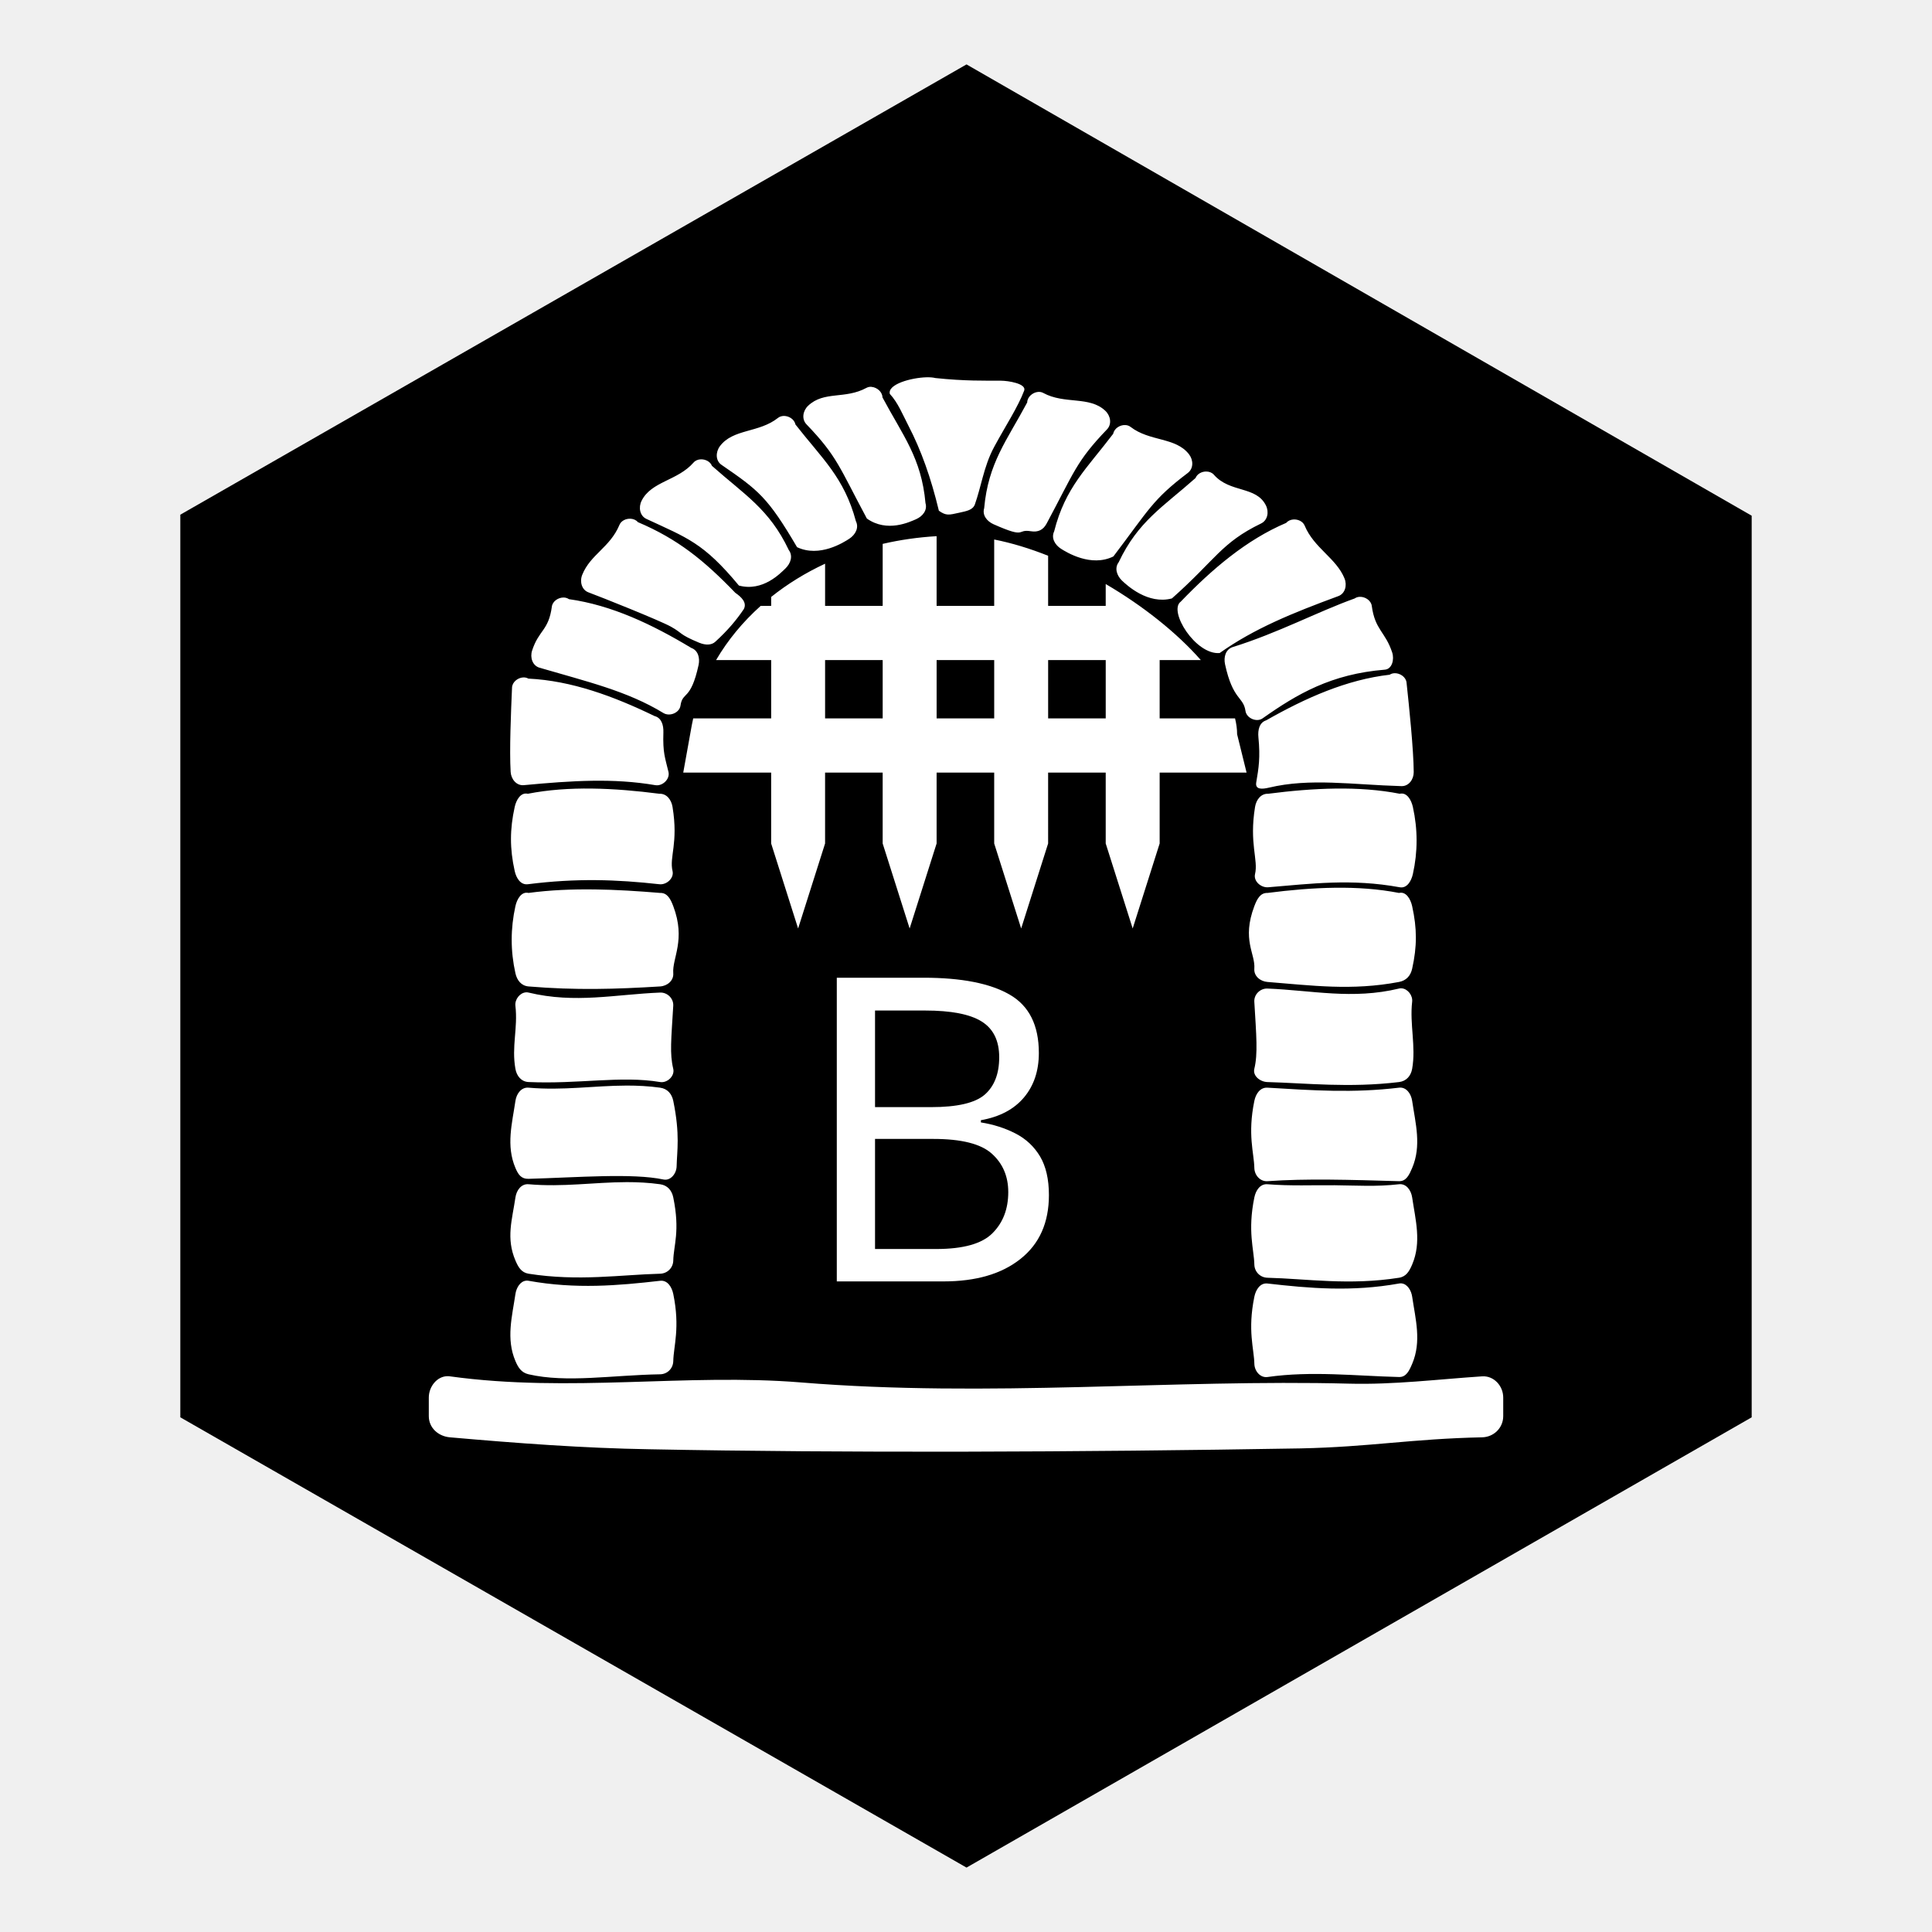
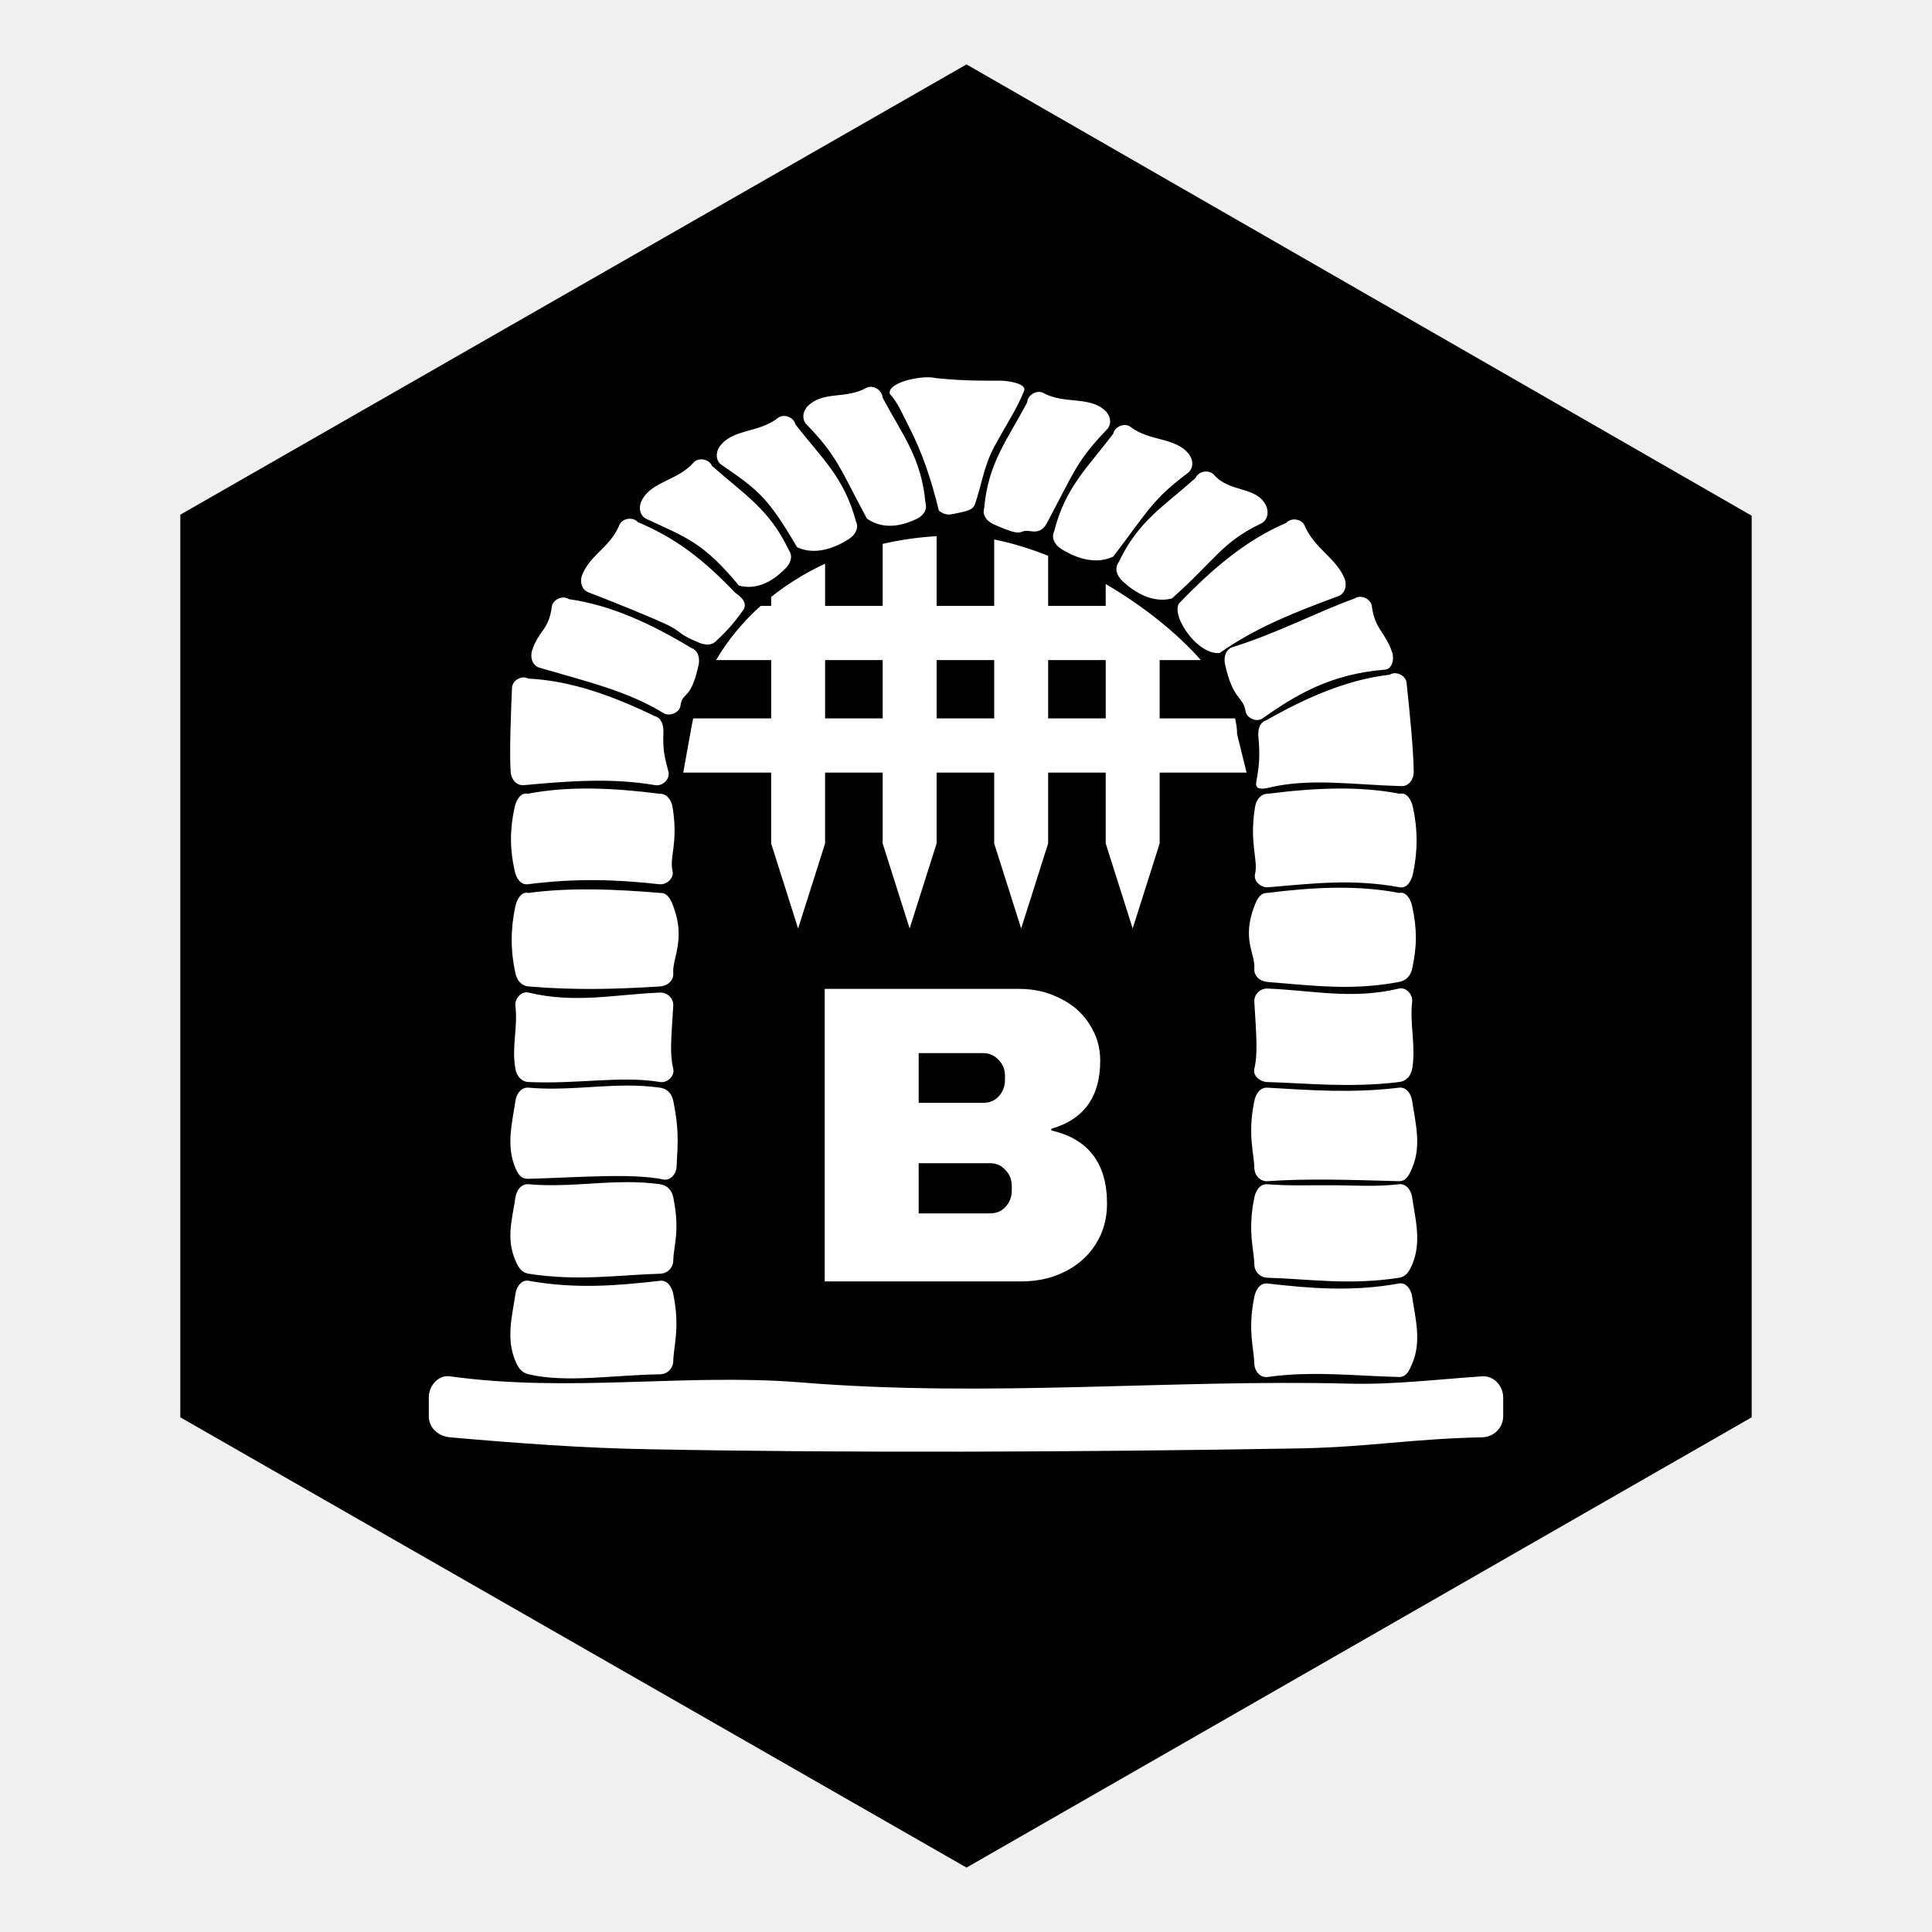
<svg xmlns="http://www.w3.org/2000/svg" width="150" height="150" viewBox="0 0 150 150" version="1.1" id="svg5256">
  <defs id="defs5250">
    </defs>
  <g id="layer1">
    <path id="path823" d="M 136,110.04 75.04,144.999 14,110.04 V 39.96 L 75.04,5.001 136,40.04 Z" style="fill:#000000;fill-opacity:1;fill-rule:nonzero;stroke:none" />
-     <g id="g916" transform="translate(0,-4)">
-       <path d="m 71.93,33.293 c -1.196,0.032 -3.036,0.545 -2.843,1.291 0.624,0.667 1.003,1.618 1.446,2.473 0.99,1.906 1.751,4.053 2.361,6.596 0.562,0.397 0.765,0.338 1.59,0.152 0.551,-0.124 1.026,-0.197 1.2,-0.627 0.247,-0.702 0.413,-1.39 0.608,-2.098 0.216,-0.785 0.467,-1.592 0.905,-2.401 0.904,-1.669 1.826,-3.054 2.322,-4.358 0.183,-0.538 -1.24,-0.762 -1.814,-0.764 -1.229,-0.006 -2.792,0.037 -5.084,-0.206 -0.174,-0.046 -0.417,-0.065 -0.693,-0.057 z m -4.258,0.742 c -0.139,-0.016 -0.278,0.013 -0.402,0.079 -1.661,0.904 -3.29,0.219 -4.525,1.386 -0.412,0.39 -0.523,1.036 -0.13,1.445 2.389,2.489 2.536,3.297 4.688,7.314 1.576,1.116 3.331,0.261 3.818,0.054 0.518,-0.229 0.897,-0.705 0.734,-1.249 -0.317,-3.515 -1.755,-5.24 -3.341,-8.211 -0.006,-0.426 -0.424,-0.779 -0.841,-0.815 z m 12.921,0.394 c -0.417,0.036 -0.834,0.39 -0.841,0.816 -1.586,2.971 -3.024,4.696 -3.341,8.211 -0.163,0.544 0.216,1.02 0.734,1.249 2.621,1.161 1.728,0.352 2.889,0.54 0.559,0.091 0.955,-0.093 1.224,-0.593 2.152,-4.016 2.299,-4.825 4.688,-7.314 0.393,-0.409 0.282,-1.056 -0.13,-1.445 -1.235,-1.167 -3.158,-0.481 -4.819,-1.385 -0.124,-0.068 -0.263,-0.091 -0.402,-0.079 z m -19.806,1.868 c -0.139,0.016 -0.272,0.06 -0.383,0.148 -1.481,1.177 -3.493,0.833 -4.51,2.196 -0.339,0.455 -0.348,1.125 0.119,1.446 2.882,1.981 3.588,2.509 5.87,6.395 1.744,0.827 3.616,-0.368 4.06,-0.657 0.471,-0.315 0.763,-0.85 0.509,-1.358 -0.913,-3.408 -2.625,-4.859 -4.696,-7.513 -0.08,-0.419 -0.551,-0.695 -0.968,-0.658 z m 26.603,0.705 c -0.418,-0.032 -0.884,0.253 -0.959,0.673 -2.032,2.683 -3.722,4.159 -4.586,7.58 -0.246,0.512 0.053,1.042 0.529,1.35 0.447,0.283 2.338,1.45 4.069,0.597 2.754,-3.626 3.027,-4.401 5.776,-6.481 0.452,-0.342 0.444,-0.997 0.098,-1.447 -1.037,-1.348 -3.043,-0.975 -4.542,-2.13 -0.112,-0.086 -0.245,-0.132 -0.385,-0.142 z m -32.979,2.661 c -0.214,0.006 -0.42,0.086 -0.56,0.246 -1.246,1.427 -3.286,1.453 -4.041,2.978 -0.252,0.509 -0.137,1.161 0.376,1.401 3.159,1.473 4.417,1.836 7.183,5.174 1.864,0.498 3.231,-0.966 3.615,-1.33 0.406,-0.395 0.597,-0.974 0.257,-1.427 -1.51,-3.187 -3.454,-4.304 -5.967,-6.538 -0.128,-0.331 -0.506,-0.516 -0.862,-0.504 z m 39.273,0.947 c -0.356,-0.016 -0.734,0.172 -0.862,0.503 -2.513,2.234 -4.457,3.351 -5.967,6.538 -0.341,0.453 -0.15,1.033 0.257,1.428 0.385,0.364 2.012,1.879 3.876,1.382 3.404,-3.018 3.822,-4.316 6.922,-5.818 0.51,-0.247 0.628,-0.892 0.376,-1.401 -0.755,-1.525 -2.796,-0.959 -4.042,-2.386 -0.14,-0.16 -0.346,-0.238 -0.559,-0.246 z m -44.714,3.666 c -0.356,-0.026 -0.738,0.146 -0.875,0.474 -0.728,1.751 -2.252,2.294 -2.889,3.873 -0.213,0.527 -0.049,1.172 0.482,1.368 0.97,0.358 5.497,2.165 6.393,2.658 0.939,0.517 0.605,0.589 2.194,1.248 0.515,0.214 0.972,0.192 1.257,-0.068 0.969,-0.882 1.673,-1.723 2.22,-2.544 0.259,-0.505 -0.195,-0.937 -0.662,-1.258 -2.443,-2.536 -4.475,-4.177 -7.566,-5.489 -0.136,-0.164 -0.34,-0.248 -0.554,-0.263 z m 51.448,0.056 c -0.214,0.016 -0.418,0.1 -0.554,0.263 -3.091,1.313 -5.751,3.584 -8.195,6.121 -0.978,0.721 1.159,4.144 3.024,3.986 2.692,-1.907 5.647,-3.103 9.215,-4.42 0.531,-0.196 0.694,-0.841 0.481,-1.368 -0.637,-1.578 -2.369,-2.357 -3.097,-4.108 -0.136,-0.328 -0.518,-0.498 -0.875,-0.474 z m -27.699,1.296 c -1.45,0.086 -2.851,0.288 -4.188,0.599 l 2e-5,4.813 -4.471,3e-6 10e-6,-3.275 c -1.533,0.714 -2.938,1.583 -4.187,2.582 l 1e-5,0.693 -0.813,-5e-6 c -1.392,1.247 -2.561,2.663 -3.463,4.207 l 4.276,10e-7 v 4.531 l -6.053,2e-5 c -0.038,0.172 -0.076,0.344 -0.108,0.518 l -0.665,3.689 6.825,10e-7 v 5.502 l 2.093,6.6 2.094,-6.6 v -5.502 l 4.471,-1.4e-5 v 5.502 l 2.094,6.6 2.094,-6.6 2e-5,-5.502 h 4.471 l 2e-5,5.502 2.094,6.6 2.093,-6.6 -3e-5,-5.502 4.471,-3e-6 v 5.502 l 2.094,6.6 2.094,-6.6 2e-5,-5.502 6.749,-10e-7 -0.735,-2.979 c -2e-5,-0.398 -0.056,-0.808 -0.16,-1.229 l -5.854,1.3e-5 10e-6,-4.531 3.195,9e-6 c -1.869,-2.128 -4.501,-4.215 -7.383,-5.902 v 1.695 h -4.471 l 2e-5,-3.89 c -1.417,-0.564 -2.829,-0.994 -4.187,-1.262 l 10e-6,5.152 -4.471,4e-6 v -5.413 z m 32.85,4.709 c -0.14,0.006 -0.276,0.045 -0.392,0.127 -2.887,1.035 -5.937,2.675 -9.492,3.782 -0.534,0.188 -0.693,0.776 -0.572,1.332 0.611,2.811 1.423,2.492 1.586,3.621 0.081,0.562 0.863,0.902 1.326,0.576 2.69,-1.899 5.332,-3.444 9.492,-3.782 0.564,-0.045 0.75,-0.792 0.573,-1.332 -0.529,-1.618 -1.334,-1.741 -1.586,-3.621 -0.057,-0.422 -0.514,-0.719 -0.934,-0.702 z m -61.789,0.055 c -0.42,-0.016 -0.878,0.281 -0.934,0.703 -0.252,1.881 -1.004,1.794 -1.533,3.413 -0.177,0.54 0.029,1.172 0.572,1.332 3.649,1.071 6.808,1.801 9.623,3.52 0.484,0.295 1.245,-0.016 1.325,-0.576 0.162,-1.129 0.792,-0.34 1.404,-3.151 0.12,-0.555 -0.039,-1.144 -0.573,-1.332 -3.013,-1.815 -6.168,-3.317 -9.492,-3.782 -0.115,-0.082 -0.252,-0.121 -0.392,-0.127 z m 20.28,4.855 4.471,-3e-6 -1e-5,4.531 -4.471,1.6e-5 z m 8.659,-1.6e-5 4.471,1e-5 1e-5,4.531 -4.471,1.2e-5 z m 8.658,1.1e-5 4.471,9e-6 v 4.531 l -4.471,3e-6 z m 26.911,1.021 c -0.141,0.002 -0.278,0.038 -0.395,0.117 -3.335,0.38 -6.526,1.802 -9.584,3.54 -0.538,0.174 -0.66,0.751 -0.606,1.317 0.155,1.593 0.022,2.38 -0.169,3.504 -0.095,0.56 0.431,0.539 0.981,0.408 3.205,-0.767 6.494,-0.226 10.294,-0.119 0.566,0.016 0.955,-0.522 0.952,-1.091 -0.009,-1.703 -0.353,-5.064 -0.558,-6.951 -0.046,-0.424 -0.495,-0.732 -0.916,-0.726 z m -67.667,0.327 c -0.42,0.022 -0.848,0.359 -0.867,0.785 -0.082,1.896 -0.209,4.854 -0.107,6.554 0.034,0.567 0.458,1.078 1.021,1.026 3.785,-0.356 6.963,-0.555 10.211,2.1e-5 0.558,0.096 1.153,-0.473 1.022,-1.026 -0.264,-1.11 -0.447,-1.468 -0.396,-3.067 0.019,-0.568 -0.142,-1.135 -0.69,-1.274 -3.164,-1.534 -6.441,-2.745 -9.793,-2.906 -0.123,-0.071 -0.261,-0.098 -0.401,-0.091 z m 5.335,8.629 c -1.716,-0.022 -3.387,0.092 -4.973,0.403 -0.55,-0.132 -0.899,0.471 -1.022,1.026 -0.384,1.736 -0.387,3.237 -3e-6,4.973 0.124,0.555 0.46,1.097 1.022,1.026 3.792,-0.481 6.889,-0.368 10.211,-2.1e-5 0.562,0.062 1.153,-0.473 1.022,-1.026 -0.263,-1.11 0.463,-2.134 -3.3e-5,-4.973 -0.092,-0.561 -0.456,-1.048 -1.022,-1.026 -1.763,-0.227 -3.522,-0.382 -5.238,-0.403 z m 57.745,1.3e-5 c -1.716,0.022 -3.476,0.176 -5.239,0.403 -0.565,-0.023 -0.929,0.465 -1.021,1.026 -0.463,2.84 0.263,4.099 -2e-5,5.208 -0.131,0.553 0.457,1.072 1.021,1.026 3.358,-0.275 6.453,-0.686 10.212,0 0.557,0.102 0.897,-0.471 1.021,-1.026 0.386,-1.736 0.384,-3.472 0,-5.208 -0.123,-0.555 -0.471,-1.158 -1.021,-1.026 -1.586,-0.311 -3.257,-0.424 -4.973,-0.403 z m -0.056,7.7 c -1.716,0.022 -3.476,0.177 -5.238,0.404 -0.565,-0.022 -0.82,0.494 -1.021,1.026 -0.992,2.627 0.091,3.68 -4e-5,4.859 -0.044,0.567 0.457,0.981 1.021,1.026 3.412,0.27 6.545,0.697 10.211,2e-6 0.556,-0.106 0.897,-0.471 1.021,-1.026 0.386,-1.736 0.384,-3.123 -1e-5,-4.859 -0.123,-0.555 -0.471,-1.158 -1.021,-1.026 -1.586,-0.311 -3.257,-0.425 -4.973,-0.404 z m -57.53,0.131 c -1.715,-0.022 -3.421,0.049 -5.077,0.272 -0.55,-0.132 -0.899,0.471 -1.021,1.026 -0.384,1.736 -0.387,3.472 -1.1e-5,5.208 0.123,0.555 0.458,0.978 1.022,1.026 3.666,0.308 6.799,0.21 10.211,2e-6 0.565,-0.035 1.065,-0.459 1.022,-1.026 -0.092,-1.179 0.992,-2.581 9e-6,-5.208 -0.201,-0.531 -0.456,-1.048 -1.022,-1.026 C 49.556,73.186 47.831,73.074 46.116,73.053 Z m 62.707,7.677 c -0.067,-0.006 -0.136,1.49e-4 -0.204,0.019 -3.622,0.872 -6.748,0.139 -10.212,-9e-6 -0.565,-0.022 -1.055,0.459 -1.021,1.026 0.156,2.627 0.285,4.029 -1e-5,5.208 -0.133,0.552 0.455,1.01 1.021,1.026 3.029,0.083 6.347,0.465 10.212,0 0.562,-0.068 0.921,-0.466 1.021,-1.026 0.309,-1.736 -0.203,-3.472 -2e-5,-5.208 0.058,-0.494 -0.346,-1.01 -0.816,-1.043 z m -67.989,0.314 c -0.47,0.032 -0.874,0.549 -0.817,1.043 0.203,1.736 -0.309,3.158 -4e-6,4.894 0.099,0.559 0.456,1 1.022,1.026 3.865,0.174 7.182,-0.509 10.211,7e-6 0.558,0.094 1.155,-0.473 1.022,-1.026 -0.285,-1.179 -0.156,-2.267 0,-4.894 0.034,-0.567 -0.456,-1.049 -1.022,-1.026 -3.464,0.139 -6.589,0.872 -10.211,-2.7e-5 -0.069,-0.018 -0.138,-0.022 -0.205,-0.019 z M 48.66,88.283 c -2.538,0.006 -4.956,0.4 -7.62,0.164 -0.564,-0.05 -0.939,0.464 -1.022,1.026 -0.255,1.736 -0.74,3.472 1.5e-5,5.208 0.222,0.522 0.456,0.859 1.022,0.843 3.865,-0.11 8.061,-0.456 10.471,0.052 0.554,0.117 1.01,-0.458 1.022,-1.026 0.026,-1.179 0.279,-2.45 -0.26,-5.077 -0.114,-0.557 -0.461,-0.948 -1.022,-1.026 -0.886,-0.123 -1.745,-0.165 -2.59,-0.164 z m 49.748,0.164 c -0.565,-0.034 -0.907,0.47 -1.021,1.026 -0.539,2.627 -0.025,4.029 1e-5,5.208 0.013,0.568 0.457,1.066 1.021,1.026 3.029,-0.215 6.347,-0.11 10.211,0 0.565,0.016 0.798,-0.503 1.021,-1.026 0.74,-1.736 0.255,-3.472 1e-5,-5.208 -0.083,-0.562 -0.459,-1.094 -1.021,-1.026 -3.552,0.428 -6.669,0.213 -10.212,2.1e-5 z m -49.748,7.333 c -2.538,0.006 -4.956,0.4 -7.62,0.164 -0.564,-0.05 -0.939,0.463 -1.022,1.026 -0.255,1.736 -0.74,3.159 0,4.895 0.222,0.522 0.463,0.937 1.022,1.026 3.865,0.61 7.182,0.076 10.211,-2e-5 0.566,-0.016 1.01,-0.457 1.022,-1.026 0.025,-1.179 0.539,-2.268 -3e-6,-4.895 -0.114,-0.557 -0.461,-0.948 -1.022,-1.026 -0.886,-0.123 -1.745,-0.165 -2.591,-0.164 z m 49.748,0.164 c -0.564,-0.046 -0.907,0.469 -1.021,1.026 -0.539,2.627 -0.025,4.03 5e-5,5.208 0.013,0.568 0.455,1.011 1.021,1.026 3.029,0.076 6.347,0.611 10.211,3e-5 0.559,-0.088 0.798,-0.503 1.021,-1.026 0.74,-1.736 0.255,-3.472 0,-5.208 -0.083,-0.562 -0.459,-1.09 -1.021,-1.026 -1.766,0.204 -3.331,0.093 -4.991,0.078 -1.685,-0.016 -3.464,0.065 -5.221,-0.078 z m -57.569,7.489 c -0.447,0.048 -0.748,0.541 -0.821,1.033 -0.255,1.736 -0.74,3.472 1.3e-5,5.208 0.222,0.522 0.47,0.898 1.022,1.026 2.961,0.684 6.492,0.062 10.211,0 0.566,-0.009 1.01,-0.457 1.022,-1.026 0.025,-1.179 0.539,-2.581 9e-6,-5.208 -0.114,-0.557 -0.459,-1.09 -1.022,-1.026 -3.255,0.374 -6.544,0.661 -10.211,-3e-5 -0.07,-0.016 -0.137,-0.016 -0.201,-0.009 z m 67.981,0.209 c -0.064,-0.006 -0.131,-0.006 -0.2,0.009 -3.667,0.661 -6.957,0.374 -10.211,10e-6 -0.562,-0.064 -0.907,0.47 -1.021,1.026 -0.539,2.627 -0.025,4.029 0,5.208 0.013,0.568 0.461,1.106 1.021,1.026 3.404,-0.487 6.808,-0.086 10.211,10e-6 0.566,0.016 0.798,-0.503 1.021,-1.026 0.74,-1.736 0.255,-3.472 4e-5,-5.208 -0.072,-0.492 -0.373,-0.986 -0.821,-1.034 z m -74.056,7.204 c -0.823,-0.006 -1.472,0.804 -1.472,1.659 l -7e-6,1.441 c -6e-6,0.912 0.734,1.567 1.639,1.647 5.244,0.461 10.392,0.843 15.474,0.927 15.053,0.294 33.394,0.228 50.597,-0.067 5.38,-0.114 8.603,-0.746 14.069,-0.86 0.908,-0.019 1.639,-0.735 1.639,-1.647 l -1e-5,-1.44 c 2e-5,-0.912 -0.733,-1.707 -1.639,-1.647 -3.426,0.228 -6.861,0.658 -10.31,0.568 -13.628,-0.356 -27.979,1.095 -42.564,-0.094 -8.926,-0.728 -17.925,0.815 -27.267,-0.474 -0.056,-0.011 -0.112,-0.013 -0.167,-0.013 z" style="font-style:normal;font-variant:normal;font-weight:normal;font-stretch:normal;font-size:medium;line-height:18.457px;font-family:'Archivo Black';-inkscape-font-specification:'Archivo Black, ';letter-spacing:0px;word-spacing:0px;display:inline;fill:#ffffff;fill-opacity:1;stroke:none;stroke-width:0.667;stroke-linecap:butt;stroke-linejoin:miter;stroke-miterlimit:4;stroke-dasharray:none;stroke-opacity:1" id="path5133" />
-       <text id="text911" y="103.488" x="61.767" style="font-style:normal;font-variant:normal;font-weight:normal;font-stretch:normal;font-size:33.008px;line-height:1.25;font-family:'Archivo Black';-inkscape-font-specification:'Archivo Black, ';letter-spacing:0px;word-spacing:0px;fill:#ffffff;fill-opacity:1;stroke:none;stroke-width:1" xml:space="preserve">
-         <tspan style="stroke-width:1" y="103.488" x="61.767" id="tspan909">B</tspan>
-       </text>
+     <path id="path5133" style="font-style:normal;font-variant:normal;font-weight:normal;font-stretch:normal;font-size:medium;line-height:18.457px;font-family:'Archivo Black';-inkscape-font-specification:'Archivo Black, ';letter-spacing:0px;word-spacing:0px;display:inline;fill:#ffffff;fill-opacity:1;stroke:none;stroke-width:0.667;stroke-linecap:butt;stroke-linejoin:miter;stroke-miterlimit:4;stroke-dasharray:none;stroke-opacity:1" d="m 71.93,29.293 c -1.196,0.032 -3.036,0.545 -2.843,1.291 0.624,0.667 1.003,1.618 1.446,2.473 0.99,1.906 1.751,4.053 2.361,6.596 0.562,0.397 0.765,0.338 1.59,0.152 0.551,-0.124 1.026,-0.197 1.2,-0.627 0.247,-0.702 0.413,-1.39 0.608,-2.098 0.216,-0.785 0.467,-1.592 0.905,-2.401 0.904,-1.669 1.826,-3.054 2.322,-4.358 0.183,-0.538 -1.24,-0.762 -1.814,-0.764 -1.229,-0.006 -2.792,0.037 -5.084,-0.206 -0.174,-0.046 -0.417,-0.065 -0.693,-0.057 z m -4.258,0.742 c -0.139,-0.016 -0.278,0.013 -0.402,0.079 -1.661,0.904 -3.29,0.219 -4.525,1.386 -0.412,0.39 -0.523,1.036 -0.13,1.445 2.389,2.489 2.536,3.297 4.688,7.314 1.576,1.116 3.331,0.261 3.818,0.054 0.518,-0.229 0.897,-0.705 0.734,-1.249 -0.317,-3.515 -1.755,-5.24 -3.341,-8.211 -0.006,-0.426 -0.424,-0.779 -0.841,-0.815 z m 12.921,0.394 c -0.417,0.036 -0.834,0.39 -0.841,0.816 -1.586,2.971 -3.024,4.696 -3.341,8.211 -0.163,0.544 0.216,1.02 0.734,1.249 2.621,1.161 1.728,0.352 2.889,0.54 0.559,0.091 0.955,-0.093 1.224,-0.593 2.152,-4.016 2.299,-4.825 4.688,-7.314 0.393,-0.409 0.282,-1.056 -0.13,-1.445 -1.235,-1.167 -3.158,-0.481 -4.819,-1.385 -0.124,-0.068 -0.263,-0.091 -0.402,-0.079 z m -19.806,1.868 c -0.139,0.016 -0.272,0.06 -0.383,0.148 -1.481,1.177 -3.493,0.833 -4.51,2.196 -0.339,0.455 -0.348,1.125 0.119,1.446 2.882,1.981 3.588,2.509 5.87,6.395 1.744,0.827 3.616,-0.368 4.06,-0.657 0.471,-0.315 0.763,-0.85 0.509,-1.358 -0.913,-3.408 -2.625,-4.859 -4.696,-7.513 -0.08,-0.419 -0.551,-0.695 -0.968,-0.658 z m 26.603,0.705 c -0.418,-0.032 -0.884,0.253 -0.959,0.673 -2.032,2.683 -3.722,4.159 -4.586,7.58 -0.246,0.512 0.053,1.042 0.529,1.35 0.447,0.283 2.338,1.45 4.069,0.597 2.754,-3.626 3.027,-4.401 5.776,-6.481 0.452,-0.342 0.444,-0.997 0.098,-1.447 -1.037,-1.348 -3.043,-0.975 -4.542,-2.13 -0.112,-0.086 -0.245,-0.132 -0.385,-0.142 z m -32.979,2.661 c -0.214,0.006 -0.42,0.086 -0.56,0.246 -1.246,1.427 -3.286,1.453 -4.041,2.978 -0.252,0.509 -0.137,1.161 0.376,1.401 3.159,1.473 4.417,1.836 7.183,5.174 1.864,0.498 3.231,-0.966 3.615,-1.33 0.406,-0.395 0.597,-0.974 0.257,-1.427 -1.51,-3.187 -3.454,-4.304 -5.967,-6.538 -0.128,-0.331 -0.506,-0.516 -0.862,-0.504 z m 39.273,0.947 c -0.356,-0.016 -0.734,0.172 -0.862,0.503 -2.513,2.234 -4.457,3.351 -5.967,6.538 -0.341,0.453 -0.15,1.033 0.257,1.428 0.385,0.364 2.012,1.879 3.876,1.382 3.404,-3.018 3.822,-4.316 6.922,-5.818 0.51,-0.247 0.628,-0.892 0.376,-1.401 -0.755,-1.525 -2.796,-0.959 -4.042,-2.386 -0.14,-0.16 -0.346,-0.238 -0.559,-0.246 z m -44.714,3.666 c -0.356,-0.026 -0.738,0.146 -0.875,0.474 -0.728,1.751 -2.252,2.294 -2.889,3.873 -0.213,0.527 -0.049,1.172 0.482,1.368 0.97,0.358 5.497,2.165 6.393,2.658 0.939,0.517 0.605,0.589 2.194,1.248 0.515,0.214 0.972,0.192 1.257,-0.068 0.969,-0.882 1.673,-1.723 2.22,-2.544 0.259,-0.505 -0.195,-0.937 -0.662,-1.258 -2.443,-2.536 -4.475,-4.177 -7.566,-5.489 -0.136,-0.164 -0.34,-0.248 -0.554,-0.263 z m 51.448,0.056 c -0.214,0.016 -0.418,0.1 -0.554,0.263 -3.091,1.313 -5.751,3.584 -8.195,6.121 -0.978,0.721 1.159,4.144 3.024,3.986 2.692,-1.907 5.647,-3.103 9.215,-4.42 0.531,-0.196 0.694,-0.841 0.481,-1.368 -0.637,-1.578 -2.369,-2.357 -3.097,-4.108 -0.136,-0.328 -0.518,-0.498 -0.875,-0.474 z m -27.699,1.296 c -1.45,0.086 -2.851,0.288 -4.188,0.599 l 2e-5,4.813 -4.471,3e-6 10e-6,-3.275 c -1.533,0.714 -2.938,1.583 -4.187,2.582 l 1e-5,0.693 -0.813,-5e-6 c -1.392,1.247 -2.561,2.663 -3.463,4.207 l 4.276,10e-7 v 4.531 l -6.053,2e-5 c -0.038,0.172 -0.076,0.344 -0.108,0.518 l -0.665,3.689 6.825,10e-7 v 5.502 l 2.093,6.6 2.094,-6.6 v -5.502 l 4.471,-1.4e-5 v 5.502 l 2.094,6.6 2.094,-6.6 2e-5,-5.502 h 4.471 l 2e-5,5.502 2.094,6.6 2.093,-6.6 -3e-5,-5.502 4.471,-3e-6 v 5.502 l 2.094,6.6 2.094,-6.6 2e-5,-5.502 6.749,-10e-7 -0.735,-2.979 c -2e-5,-0.398 -0.056,-0.808 -0.16,-1.229 l -5.854,1.3e-5 10e-6,-4.531 3.195,9e-6 c -1.869,-2.128 -4.501,-4.215 -7.383,-5.902 v 1.695 h -4.471 l 2e-5,-3.89 c -1.417,-0.564 -2.829,-0.994 -4.187,-1.262 l 10e-6,5.152 -4.471,4e-6 v -5.413 z m 32.85,4.709 c -0.14,0.006 -0.276,0.045 -0.392,0.127 -2.887,1.035 -5.937,2.675 -9.492,3.782 -0.534,0.188 -0.693,0.776 -0.572,1.332 0.611,2.811 1.423,2.492 1.586,3.621 0.081,0.562 0.863,0.902 1.326,0.576 2.69,-1.899 5.332,-3.444 9.492,-3.782 0.564,-0.045 0.75,-0.792 0.573,-1.332 -0.529,-1.618 -1.334,-1.741 -1.586,-3.621 -0.057,-0.422 -0.514,-0.719 -0.934,-0.702 z m -61.789,0.055 c -0.42,-0.016 -0.878,0.281 -0.934,0.703 -0.252,1.881 -1.004,1.794 -1.533,3.413 -0.177,0.54 0.029,1.172 0.572,1.332 3.649,1.071 6.808,1.801 9.623,3.52 0.484,0.295 1.245,-0.016 1.325,-0.576 0.162,-1.129 0.792,-0.34 1.404,-3.151 0.12,-0.555 -0.039,-1.144 -0.573,-1.332 -3.013,-1.815 -6.168,-3.317 -9.492,-3.782 -0.115,-0.082 -0.252,-0.121 -0.392,-0.127 z m 20.28,4.855 4.471,-3e-6 -1e-5,4.531 -4.471,1.6e-5 z m 8.659,-1.6e-5 4.471,1e-5 1e-5,4.531 -4.471,1.2e-5 z m 8.658,1.1e-5 4.471,9e-6 v 4.531 l -4.471,3e-6 z m 26.911,1.021 c -0.141,0.002 -0.278,0.038 -0.395,0.117 -3.335,0.38 -6.526,1.802 -9.584,3.54 -0.538,0.174 -0.66,0.751 -0.606,1.317 0.155,1.593 0.022,2.38 -0.169,3.504 -0.095,0.56 0.431,0.539 0.981,0.408 3.205,-0.767 6.494,-0.226 10.294,-0.119 0.566,0.016 0.955,-0.522 0.952,-1.091 -0.009,-1.703 -0.353,-5.064 -0.558,-6.951 -0.046,-0.424 -0.495,-0.732 -0.916,-0.726 z m -67.667,0.327 c -0.42,0.022 -0.848,0.359 -0.867,0.785 -0.082,1.896 -0.209,4.854 -0.107,6.554 0.034,0.567 0.458,1.078 1.021,1.026 3.785,-0.356 6.963,-0.555 10.211,2.1e-5 0.558,0.096 1.153,-0.473 1.022,-1.026 -0.264,-1.11 -0.447,-1.468 -0.396,-3.067 0.019,-0.568 -0.142,-1.135 -0.69,-1.274 -3.164,-1.534 -6.441,-2.745 -9.793,-2.906 -0.123,-0.071 -0.261,-0.098 -0.401,-0.091 z m 5.335,8.629 c -1.716,-0.022 -3.387,0.092 -4.973,0.403 -0.55,-0.132 -0.899,0.471 -1.022,1.026 -0.384,1.736 -0.387,3.237 -3e-6,4.973 0.124,0.555 0.46,1.097 1.022,1.026 3.792,-0.481 6.889,-0.368 10.211,-2.1e-5 0.562,0.062 1.153,-0.473 1.022,-1.026 -0.263,-1.11 0.463,-2.134 -3.3e-5,-4.973 -0.092,-0.561 -0.456,-1.048 -1.022,-1.026 -1.763,-0.227 -3.522,-0.382 -5.238,-0.403 z m 57.745,1.3e-5 c -1.716,0.022 -3.476,0.176 -5.239,0.403 -0.565,-0.023 -0.929,0.465 -1.021,1.026 -0.463,2.84 0.263,4.099 -2e-5,5.208 -0.131,0.553 0.457,1.072 1.021,1.026 3.358,-0.275 6.453,-0.686 10.212,0 0.557,0.102 0.897,-0.471 1.021,-1.026 0.386,-1.736 0.384,-3.472 0,-5.208 -0.123,-0.555 -0.471,-1.158 -1.021,-1.026 -1.586,-0.311 -3.257,-0.424 -4.973,-0.403 z m -0.056,7.7 c -1.716,0.022 -3.476,0.177 -5.238,0.404 -0.565,-0.022 -0.82,0.494 -1.021,1.026 -0.992,2.627 0.091,3.68 -4e-5,4.859 -0.044,0.567 0.457,0.981 1.021,1.026 3.412,0.27 6.545,0.697 10.211,2e-6 0.556,-0.106 0.897,-0.471 1.021,-1.026 0.386,-1.736 0.384,-3.123 -1e-5,-4.859 -0.123,-0.555 -0.471,-1.158 -1.021,-1.026 -1.586,-0.311 -3.257,-0.425 -4.973,-0.404 z m -57.53,0.131 c -1.715,-0.022 -3.421,0.049 -5.077,0.272 -0.55,-0.132 -0.899,0.471 -1.021,1.026 -0.384,1.736 -0.387,3.472 -1.1e-5,5.208 0.123,0.555 0.458,0.978 1.022,1.026 3.666,0.308 6.799,0.21 10.211,2e-6 0.565,-0.035 1.065,-0.459 1.022,-1.026 -0.092,-1.179 0.992,-2.581 9e-6,-5.208 -0.201,-0.531 -0.456,-1.048 -1.022,-1.026 C 49.556,69.186 47.831,69.074 46.116,69.053 Z m 62.707,7.677 c -0.067,-0.006 -0.136,1.49e-4 -0.204,0.019 -3.622,0.872 -6.748,0.139 -10.212,-9e-6 -0.565,-0.022 -1.055,0.459 -1.021,1.026 0.156,2.627 0.285,4.029 -1e-5,5.208 -0.133,0.552 0.455,1.01 1.021,1.026 3.029,0.083 6.347,0.465 10.212,0 0.562,-0.068 0.921,-0.466 1.021,-1.026 0.309,-1.736 -0.203,-3.472 -2e-5,-5.208 0.058,-0.494 -0.346,-1.01 -0.816,-1.043 z m -67.989,0.314 c -0.47,0.032 -0.874,0.549 -0.817,1.043 0.203,1.736 -0.309,3.158 -4e-6,4.894 0.099,0.559 0.456,1 1.022,1.026 3.865,0.174 7.182,-0.509 10.211,7e-6 0.558,0.094 1.155,-0.473 1.022,-1.026 -0.285,-1.179 -0.156,-2.267 0,-4.894 0.034,-0.567 -0.456,-1.049 -1.022,-1.026 -3.464,0.139 -6.589,0.872 -10.211,-2.7e-5 -0.069,-0.018 -0.138,-0.022 -0.205,-0.019 z M 48.66,84.283 c -2.538,0.006 -4.956,0.4 -7.62,0.164 -0.564,-0.05 -0.939,0.464 -1.022,1.026 -0.255,1.736 -0.74,3.472 1.5e-5,5.208 0.222,0.522 0.456,0.859 1.022,0.843 3.865,-0.11 8.061,-0.456 10.471,0.052 0.554,0.117 1.01,-0.458 1.022,-1.026 0.026,-1.179 0.279,-2.45 -0.26,-5.077 -0.114,-0.557 -0.461,-0.948 -1.022,-1.026 -0.886,-0.123 -1.745,-0.165 -2.59,-0.164 z m 49.748,0.164 c -0.565,-0.034 -0.907,0.47 -1.021,1.026 -0.539,2.627 -0.025,4.029 1e-5,5.208 0.013,0.568 0.457,1.066 1.021,1.026 3.029,-0.215 6.347,-0.11 10.211,0 0.565,0.016 0.798,-0.503 1.021,-1.026 0.74,-1.736 0.255,-3.472 1e-5,-5.208 -0.083,-0.562 -0.459,-1.094 -1.021,-1.026 -3.552,0.428 -6.669,0.213 -10.212,2.1e-5 z m -49.748,7.333 c -2.538,0.006 -4.956,0.4 -7.62,0.164 -0.564,-0.05 -0.939,0.463 -1.022,1.026 -0.255,1.736 -0.74,3.159 0,4.895 0.222,0.522 0.463,0.937 1.022,1.026 3.865,0.61 7.182,0.076 10.211,-2e-5 0.566,-0.016 1.01,-0.457 1.022,-1.026 0.025,-1.179 0.539,-2.268 -3e-6,-4.895 -0.114,-0.557 -0.461,-0.948 -1.022,-1.026 -0.886,-0.123 -1.745,-0.165 -2.591,-0.164 z m 49.748,0.164 c -0.564,-0.046 -0.907,0.469 -1.021,1.026 -0.539,2.627 -0.025,4.03 5e-5,5.208 0.013,0.568 0.455,1.011 1.021,1.026 3.029,0.076 6.347,0.611 10.211,3e-5 0.559,-0.088 0.798,-0.503 1.021,-1.026 0.74,-1.736 0.255,-3.472 0,-5.208 -0.083,-0.562 -0.459,-1.09 -1.021,-1.026 -1.766,0.204 -3.331,0.093 -4.991,0.078 -1.685,-0.016 -3.464,0.065 -5.221,-0.078 z M 40.838,99.432 c -0.447,0.048 -0.748,0.541 -0.821,1.033 -0.255,1.736 -0.74,3.472 1.3e-5,5.208 0.222,0.522 0.47,0.898 1.022,1.026 2.961,0.684 6.492,0.062 10.211,0 0.566,-0.009 1.01,-0.457 1.022,-1.026 0.025,-1.179 0.539,-2.581 9e-6,-5.208 -0.114,-0.557 -0.459,-1.09 -1.022,-1.026 -3.255,0.374 -6.544,0.661 -10.211,-3e-5 -0.07,-0.016 -0.137,-0.016 -0.201,-0.009 z m 67.981,0.209 c -0.064,-0.006 -0.131,-0.006 -0.2,0.009 -3.667,0.661 -6.957,0.374 -10.211,10e-6 -0.562,-0.064 -0.907,0.47 -1.021,1.026 -0.539,2.627 -0.025,4.029 0,5.208 0.013,0.568 0.461,1.106 1.021,1.026 3.404,-0.487 6.808,-0.086 10.211,10e-6 0.566,0.016 0.798,-0.503 1.021,-1.026 0.74,-1.736 0.255,-3.472 4e-5,-5.208 -0.072,-0.492 -0.373,-0.986 -0.821,-1.034 z m -74.056,7.204 c -0.823,-0.006 -1.472,0.804 -1.472,1.659 l -7e-6,1.441 c -6e-6,0.912 0.734,1.567 1.639,1.647 5.244,0.461 10.392,0.843 15.474,0.927 15.053,0.294 33.394,0.228 50.597,-0.067 5.38,-0.114 8.603,-0.746 14.069,-0.86 0.908,-0.019 1.639,-0.735 1.639,-1.647 l -1e-5,-1.44 c 2e-5,-0.912 -0.733,-1.707 -1.639,-1.647 -3.426,0.228 -6.861,0.658 -10.31,0.568 -13.628,-0.356 -27.979,1.095 -42.564,-0.094 -8.926,-0.728 -17.925,0.815 -27.267,-0.474 -0.056,-0.011 -0.112,-0.013 -0.167,-0.013 z" />
+     <g aria-label="B" style="font-style:normal;font-variant:normal;font-weight:normal;font-stretch:normal;font-size:33.008px;line-height:1.25;font-family:'Archivo Black';-inkscape-font-specification:'Archivo Black, ';letter-spacing:0px;word-spacing:0px;fill:#ffffff;fill-opacity:1;stroke:none;stroke-width:1" id="text911">
+       <path d="m 79.149,76.778 q 1.716,0 3.136,0.726 1.452,0.693 2.278,1.98 0.858,1.287 0.858,2.872 0,4.192 -3.796,5.281 v 0.132 q 4.324,0.99 4.324,5.677 0,1.782 -0.891,3.169 -0.858,1.353 -2.377,2.112 -1.518,0.759 -3.334,0.759 H 64.031 V 76.778 Z m -7.823,8.846 h 5.017 q 0.726,0 1.188,-0.495 0.495,-0.528 0.495,-1.287 v -0.33 q 0,-0.726 -0.495,-1.221 -0.495,-0.528 -1.188,-0.528 H 71.326 Z m 0,8.582 h 5.545 q 0.726,0 1.188,-0.495 0.495,-0.528 0.495,-1.287 v -0.33 q 0,-0.759 -0.495,-1.254 -0.462,-0.528 -1.188,-0.528 H 71.326 Z" style="stroke-width:1" id="path17" />
    </g>
  </g>
</svg>
